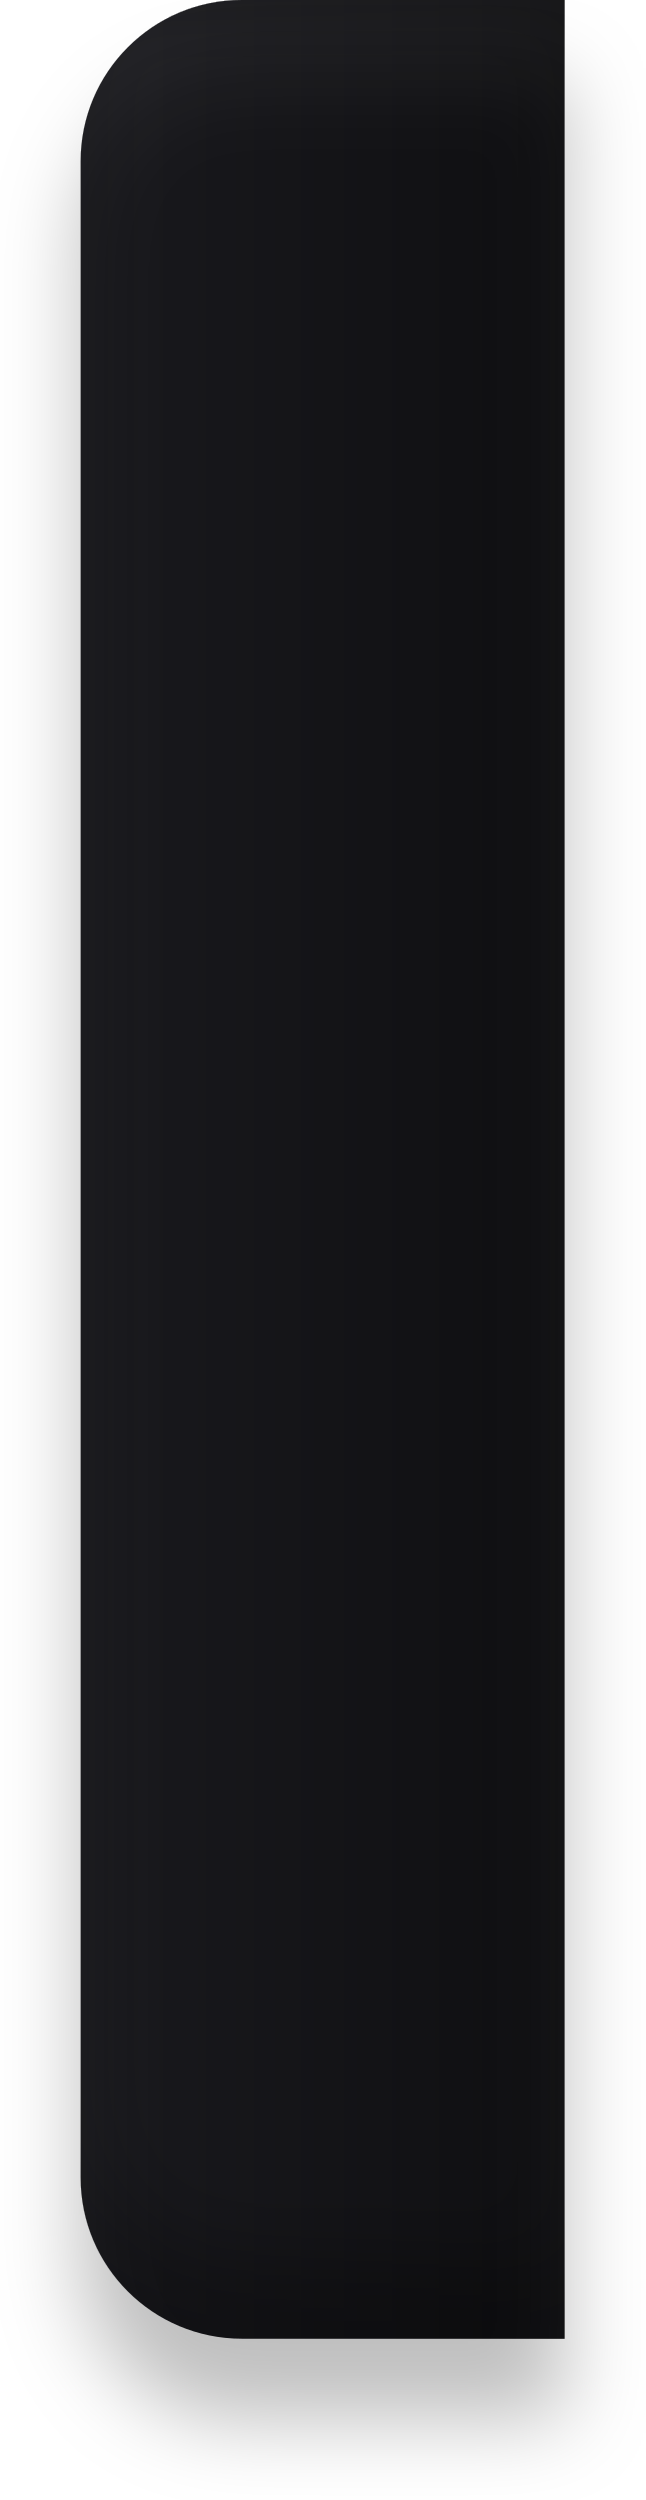
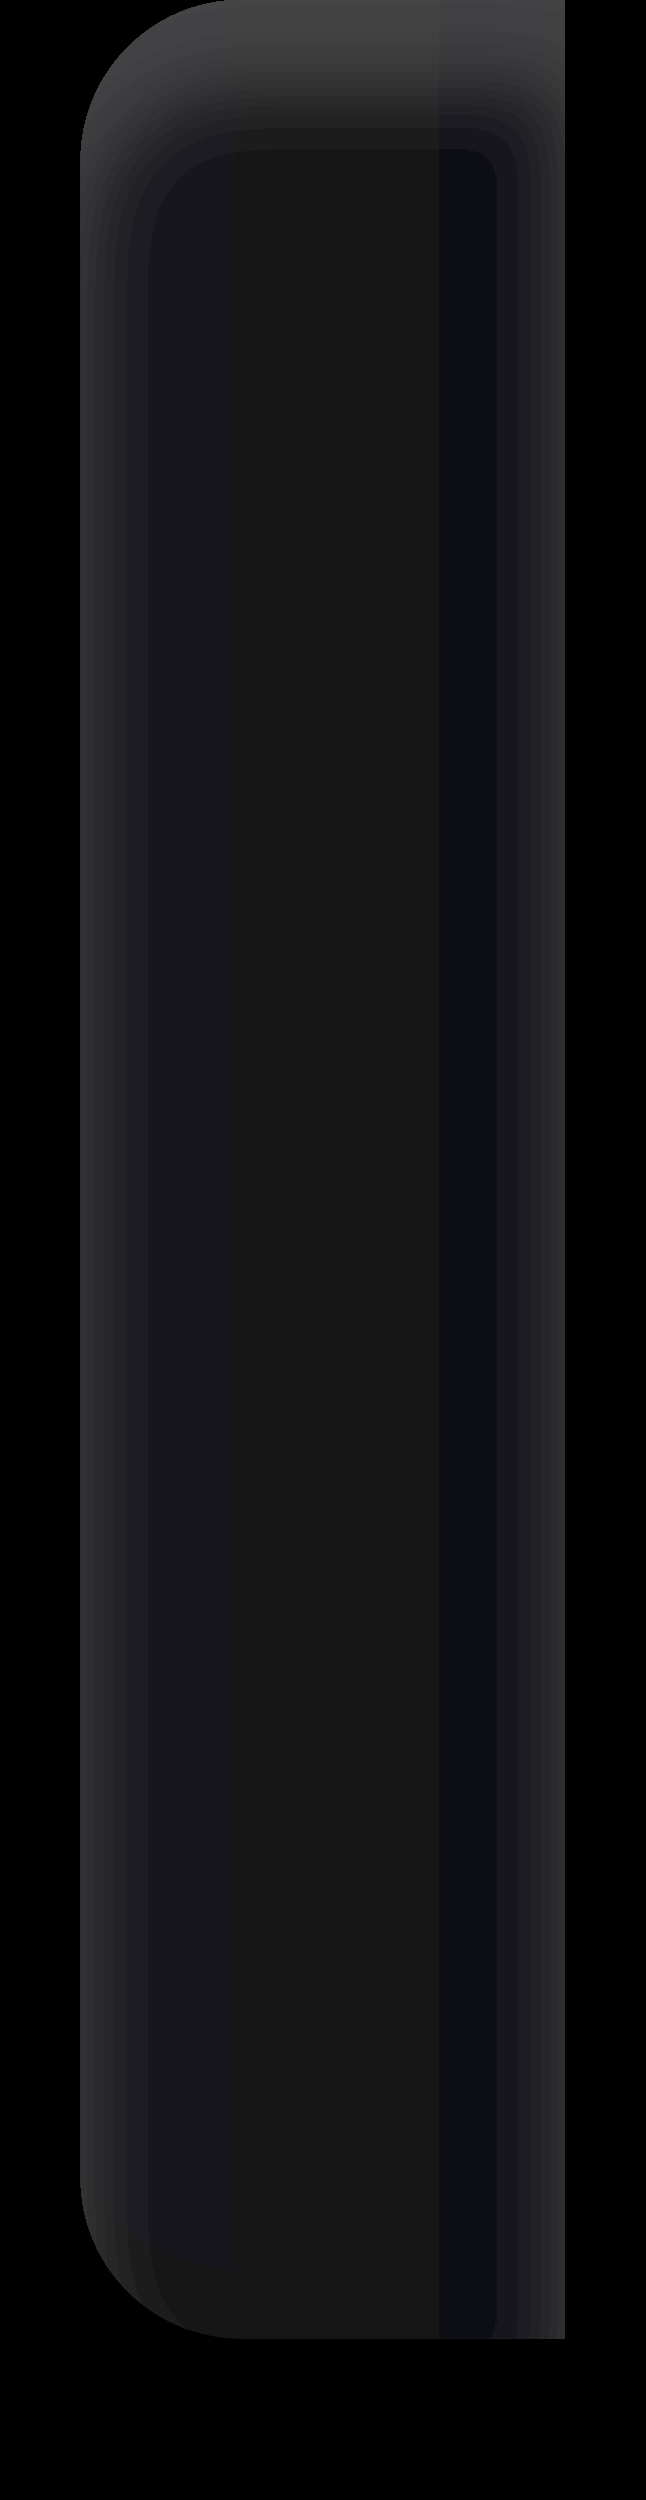
<svg xmlns="http://www.w3.org/2000/svg" width="8" height="31" viewBox="0 0 8 31" fill="none">
  <g filter="url(#filter0_dii_5075_19110)">
    <path d="M1 2C1 0.895 1.895 0 3 0H7V29H3C1.895 29 1 28.105 1 27V2Z" fill="#18181C" />
    <path d="M1 2C1 0.895 1.895 0 3 0H7V29H3C1.895 29 1 28.105 1 27V2Z" fill="url(#paint0_linear_5075_19110)" fill-opacity="0.46" />
  </g>
  <defs>
-     <filter id="filter0_dii_5075_19110" x="0" y="-1" width="8" height="32" filterUnits="userSpaceOnUse" color-interpolation-filters="sRGB">
-       <feFlood flood-opacity="0" result="BackgroundImageFix" />
+     <filter id="filter0_dii_5075_19110" x="0" y="-1" width="8" height="32" filterUnits="userSpaceOnUse" colorInterpolationFilters="sRGB">
+       <feFlood floodOpacity="0" result="BackgroundImageFix" />
      <feColorMatrix in="SourceAlpha" type="matrix" values="0 0 0 0 0 0 0 0 0 0 0 0 0 0 0 0 0 0 127 0" result="hardAlpha" />
      <feOffset dy="1" />
      <feGaussianBlur stdDeviation="0.5" />
      <feComposite in2="hardAlpha" operator="out" />
      <feColorMatrix type="matrix" values="0 0 0 0 0 0 0 0 0 0 0 0 0 0 0 0 0 0 0.25 0" />
      <feBlend mode="normal" in2="BackgroundImageFix" result="effect1_dropShadow_5075_19110" />
      <feBlend mode="normal" in="SourceGraphic" in2="effect1_dropShadow_5075_19110" result="shape" />
      <feColorMatrix in="SourceAlpha" type="matrix" values="0 0 0 0 0 0 0 0 0 0 0 0 0 0 0 0 0 0 127 0" result="hardAlpha" />
      <feOffset dy="-1" />
      <feGaussianBlur stdDeviation="0.5" />
      <feComposite in2="hardAlpha" operator="arithmetic" k2="-1" k3="1" />
      <feColorMatrix type="matrix" values="0 0 0 0 0 0 0 0 0 0 0 0 0 0 0 0 0 0 0.25 0" />
      <feBlend mode="normal" in2="shape" result="effect2_innerShadow_5075_19110" />
      <feColorMatrix in="SourceAlpha" type="matrix" values="0 0 0 0 0 0 0 0 0 0 0 0 0 0 0 0 0 0 127 0" result="hardAlpha" />
      <feOffset dy="1" />
      <feGaussianBlur stdDeviation="0.5" />
      <feComposite in2="hardAlpha" operator="arithmetic" k2="-1" k3="1" />
      <feColorMatrix type="matrix" values="0 0 0 0 1 0 0 0 0 1 0 0 0 0 1 0 0 0 0.05 0" />
      <feBlend mode="normal" in2="effect2_innerShadow_5075_19110" result="effect3_innerShadow_5075_19110" />
    </filter>
    <linearGradient id="paint0_linear_5075_19110" x1="8" y1="14" x2="1" y2="14" gradientUnits="userSpaceOnUse">
      <stop />
      <stop offset="0.896" stop-opacity="0" />
    </linearGradient>
  </defs>
</svg>
